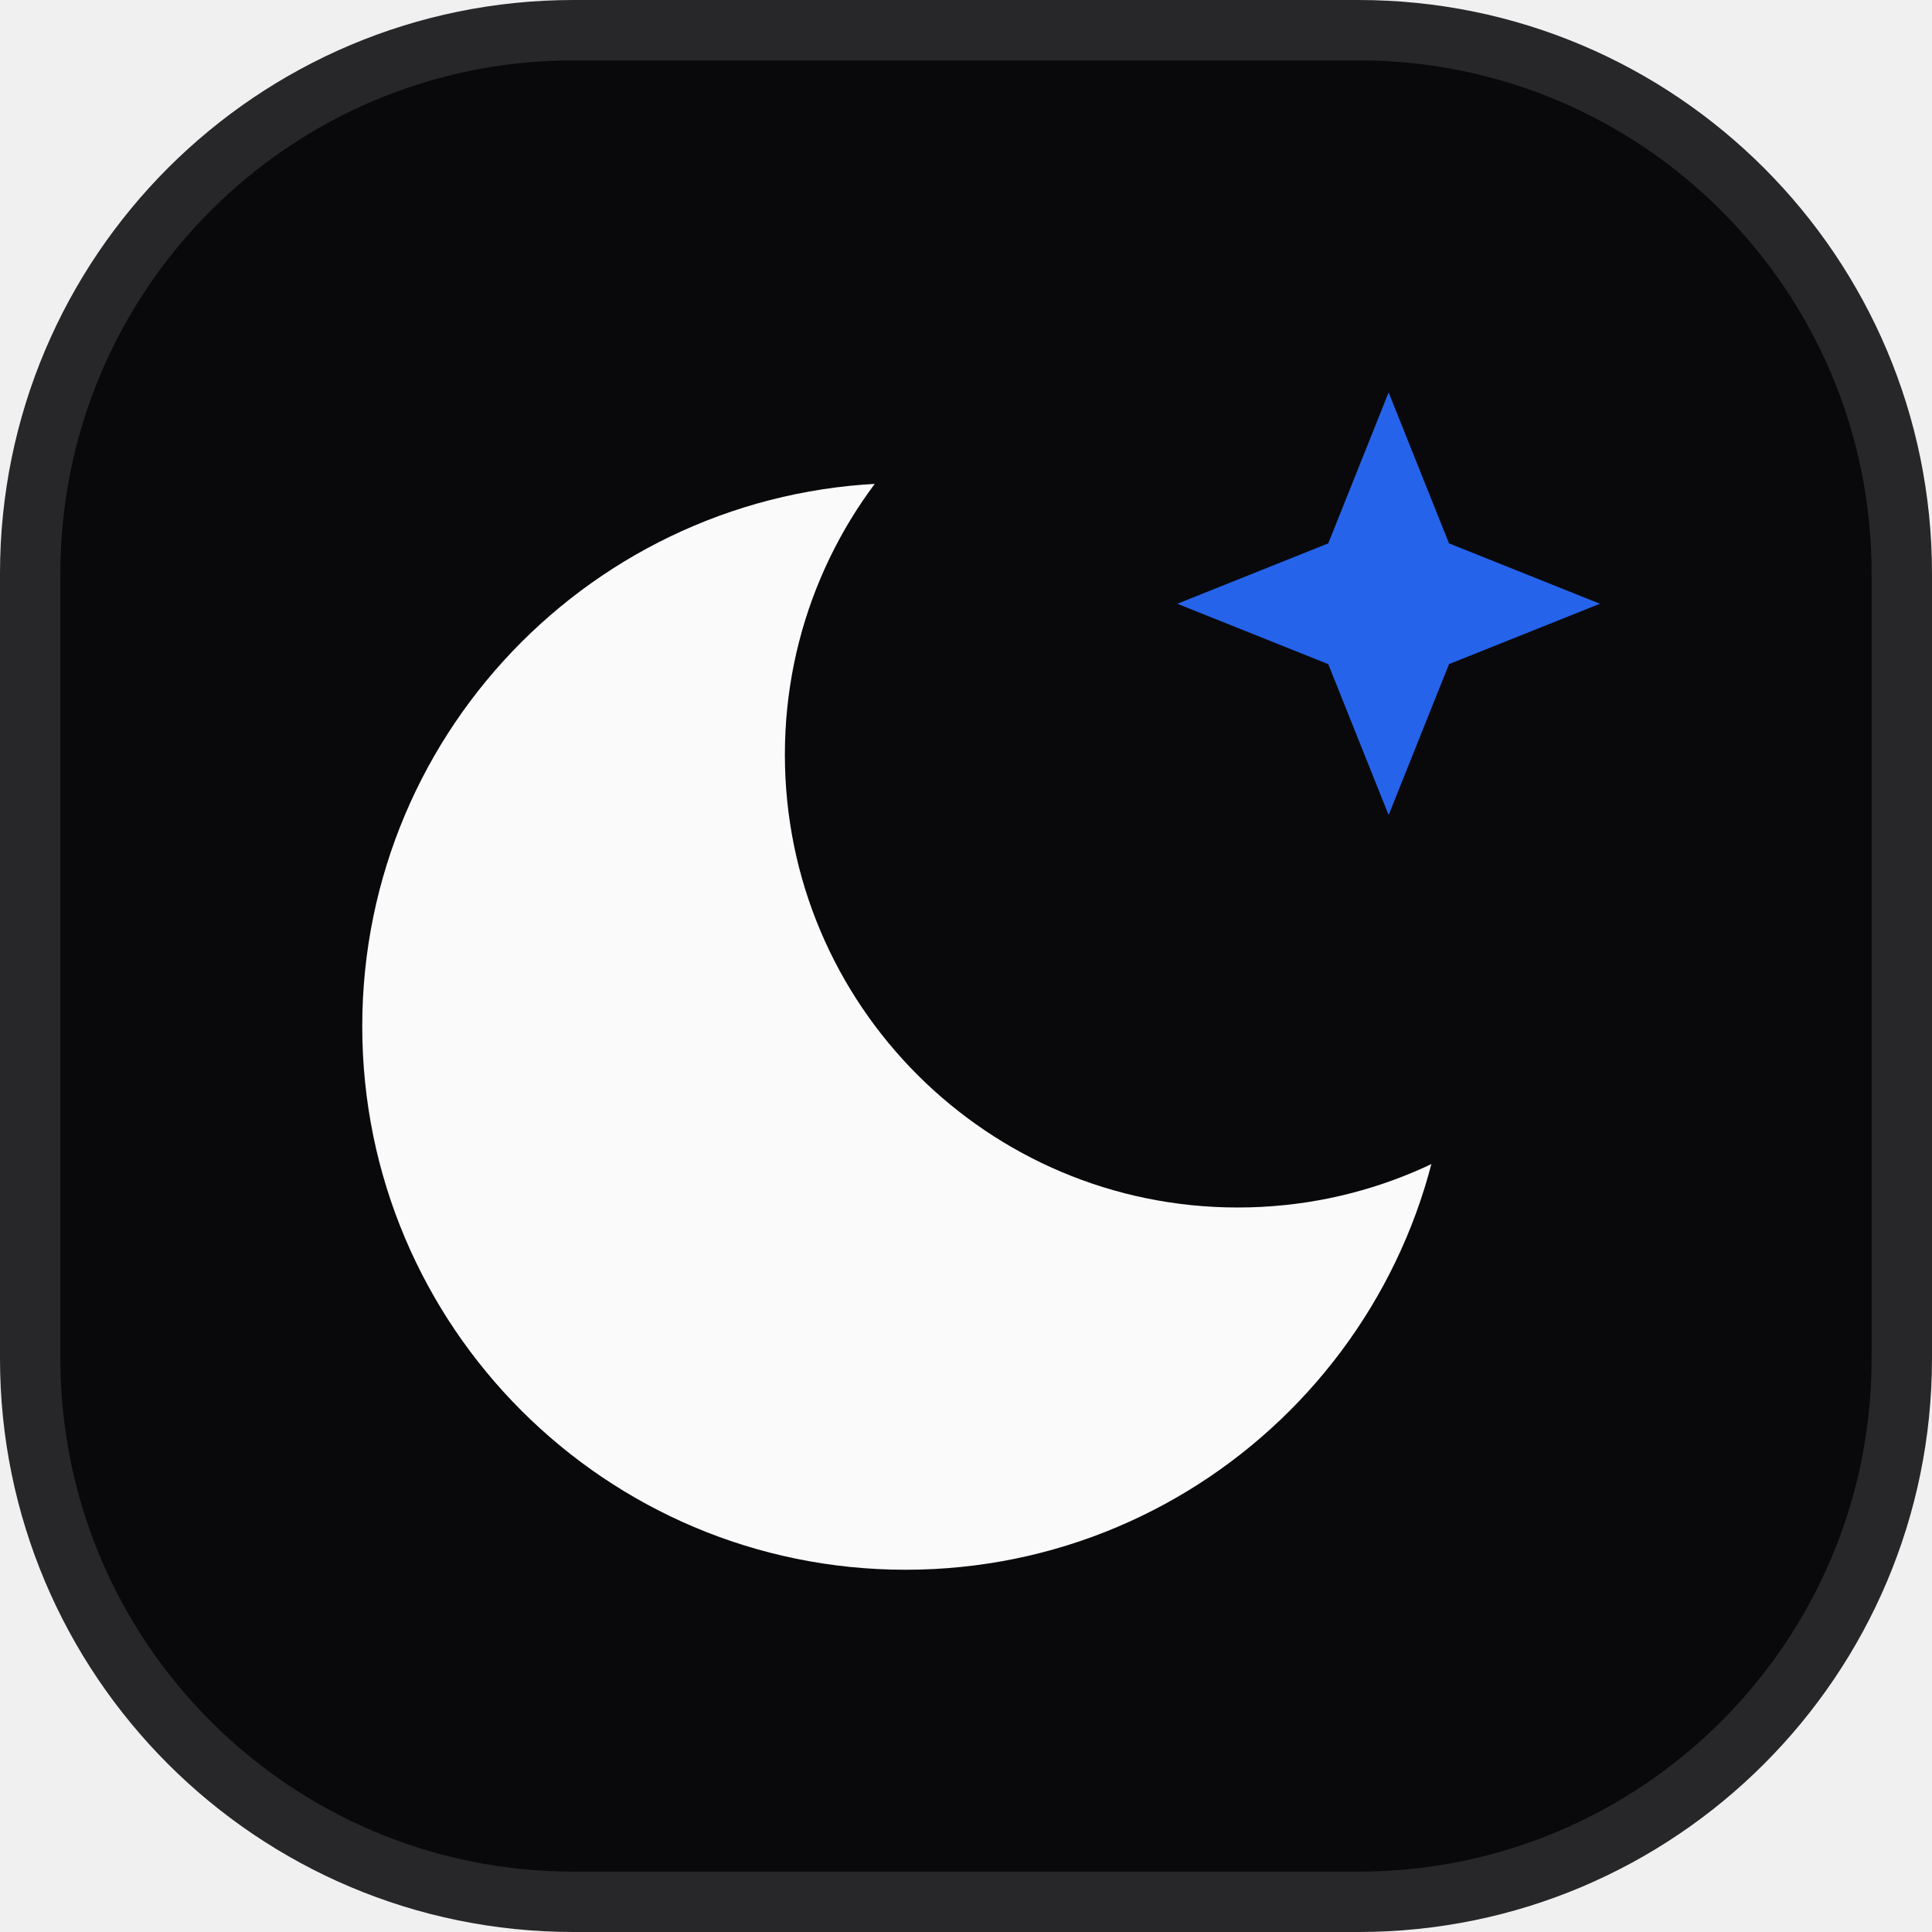
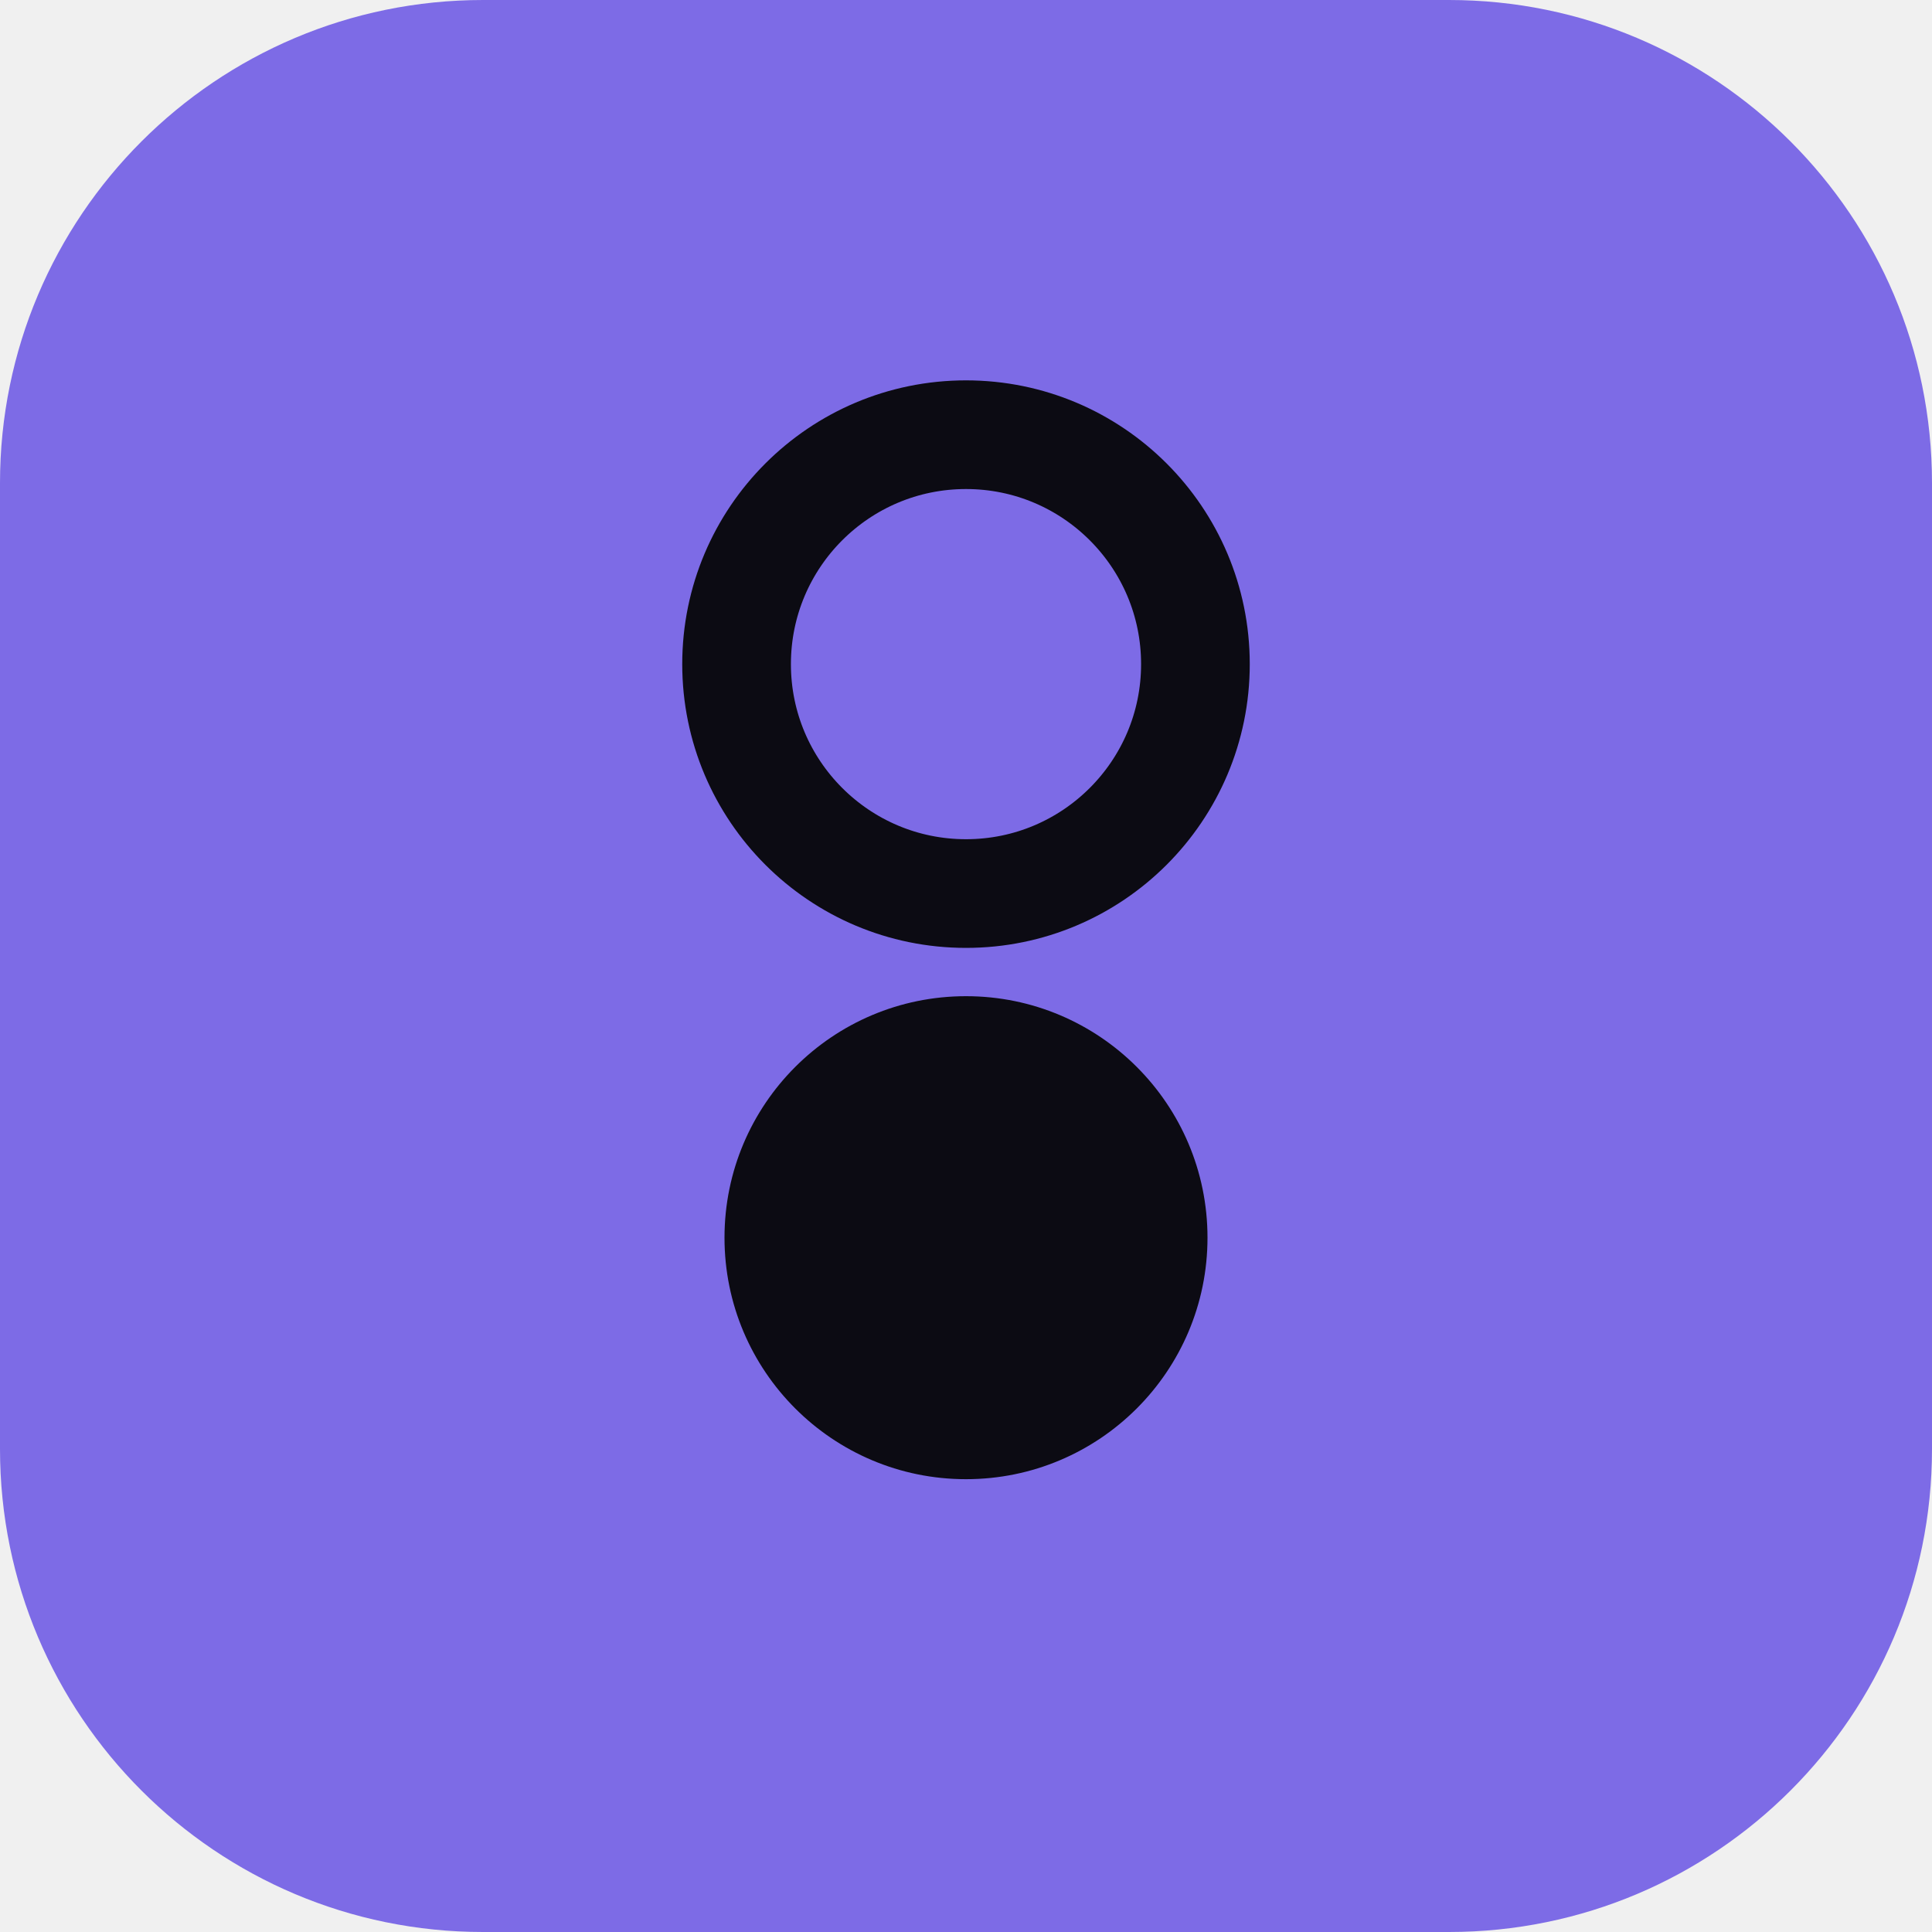
<svg xmlns="http://www.w3.org/2000/svg" viewBox="0 0 32 32">
-   <defs>
-     <mask id="c">
-       <rect width="32" height="32" fill="white" />
-       <circle cx="20.5" cy="12.5" r="7.5" fill="black" />
-     </mask>
-   </defs>
-   <rect x="0.5" y="0.5" width="31" height="31" rx="9" fill="#09090b" stroke="#27272a" />
-   <circle cx="15" cy="17" r="9" fill="#fafafa" mask="url(#c)" />
-   <path d="M23 6.5 L24 9 L26.5 10 L24 11 L23 13.5 L22 11 L19.5 10 L22 9 Z" fill="#2563eb" />
+   <rect width="32" height="32" rx="8" fill="#7d6be6" />
+   <circle cx="16" cy="11" r="3.8" fill="none" stroke="#0c0b13" stroke-width="1.8" />
+   <circle cx="16" cy="20.5" r="4" fill="#0c0b13" />
</svg>
